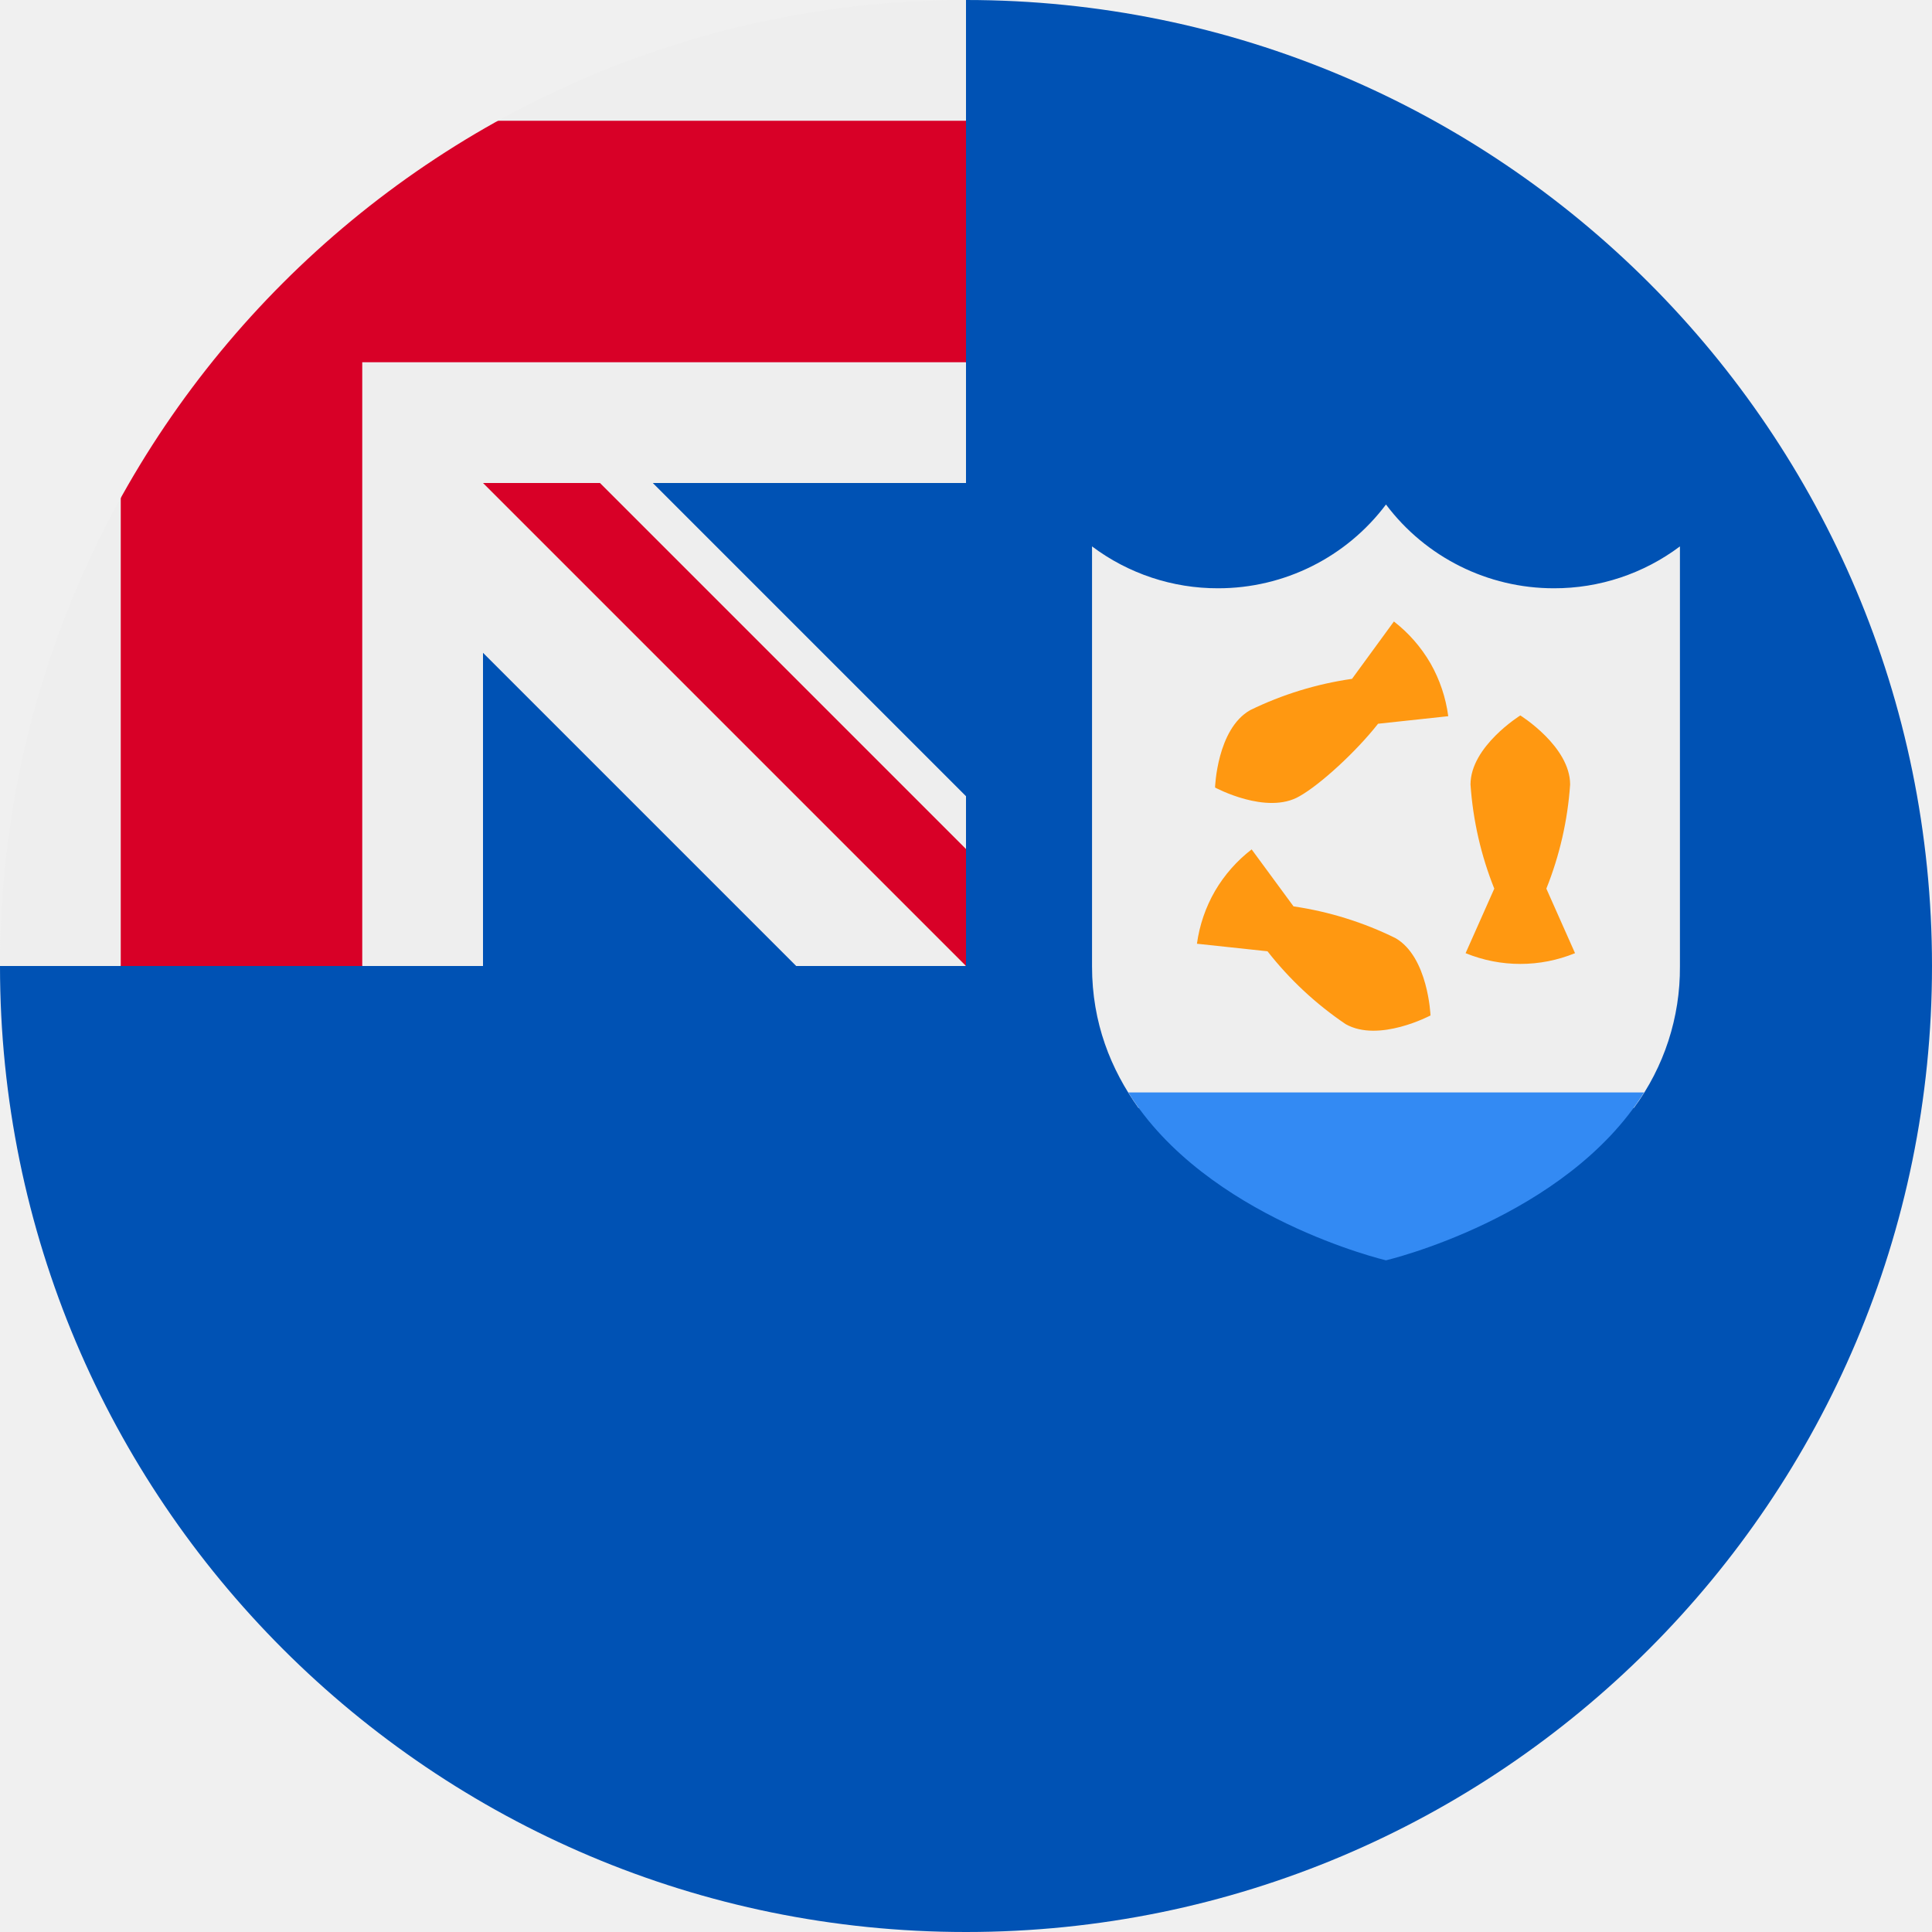
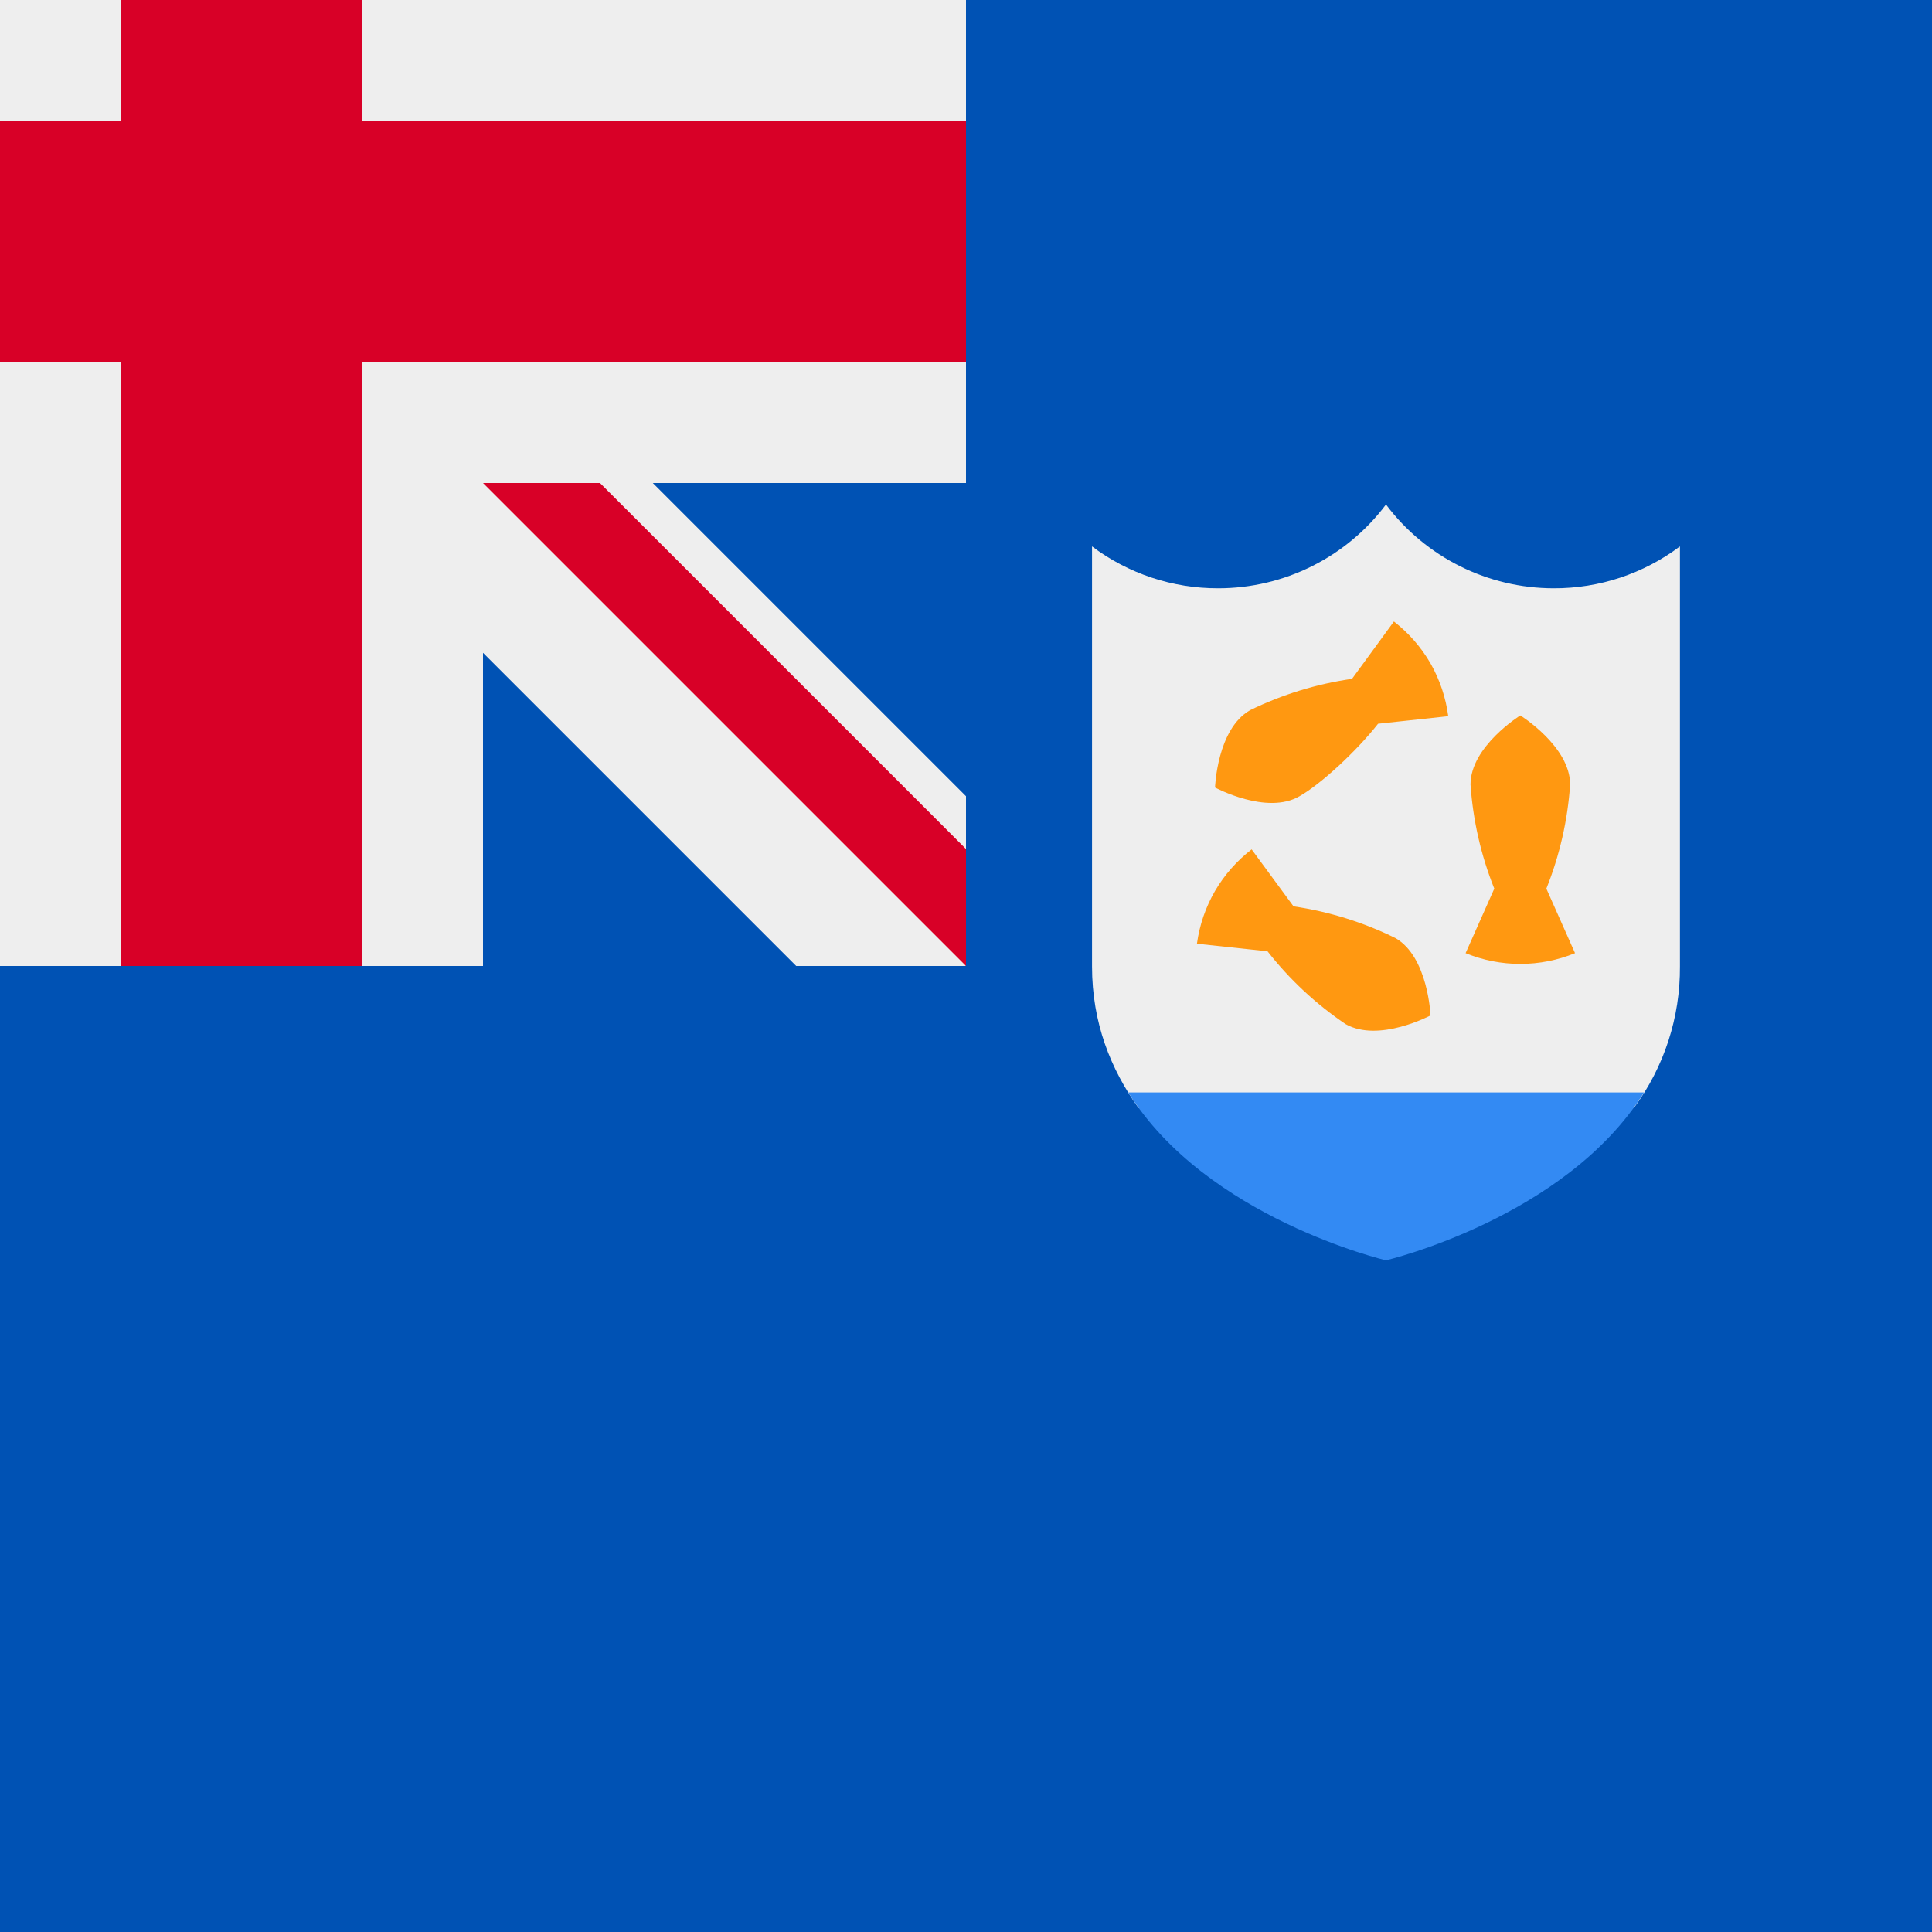
- <svg xmlns="http://www.w3.org/2000/svg" width="512" height="512" viewBox="0 0 512 512">
-   <mask id="a">
-     <circle cx="256" cy="256" r="256" fill="#fff" />
-   </mask>
-   <g mask="url(#a)">
-     <path fill="#0052b4" d="M256 0h256v512H0V256Z" />
-     <path fill="#eee" d="M0 0v32l32 32L0 96v160h32l32-32 32 32h32v-83l83 83h45l-8-16 8-15v-14l-83-83h83V96l-32-32 32-32V0H96L64 32 32 0Z" />
-     <path fill="#d80027" d="M32 0v32H0v64h32v160h64V96h160V32H96V0Zm96 128 128 128v-31l-97-97z" />
-     <path fill="#496e2d" d="M445.2 256.1zm-155.8 0z" />
-     <path fill="#eee" d="M433 293.6a62.4 62.4 0 0 0 12.2-37.5V144.8a55.4 55.4 0 0 1-33.4 11.1 55.6 55.6 0 0 1-44.5-22.2 55.6 55.6 0 0 1-44.5 22.2 55.4 55.4 0 0 1-33.4-11.1v111.3c0 15 5 27.3 12.3 37.5h131.2z" />
-     <path fill="#ff9811" d="M409.8 235.5a91 91 0 0 0 6.3-27.6c0-10.1-13.2-18.3-13.2-18.3s-13.2 8.2-13.2 18.3a91 91 0 0 0 6.3 27.6l-7.6 17.1a38.3 38.3 0 0 0 29 0zm-51.5-55.6a91 91 0 0 0-27 8.3c-8.8 5-9.3 20.5-9.3 20.5s13.7 7.4 22.4 2.3c5.5-3.1 15-11.8 20.8-19.2l18.6-2a38.4 38.4 0 0 0-4.7-14 38.4 38.4 0 0 0-9.7-11.1zm-22.4 72.2a91 91 0 0 0 20.7 19.3c8.8 5 22.5-2.3 22.5-2.3s-.6-15.5-9.3-20.5a91 91 0 0 0-27-8.4l-11.1-15.1a38.4 38.4 0 0 0-9.7 11 38.4 38.4 0 0 0-4.8 14z" />
-     <path fill="#338af3" d="M299 289.5c20.7 33.3 68.3 44.5 68.3 44.5s47.6-11.2 68.4-44.5H298.9Z" />
-   </g>
+ <svg xmlns="http://www.w3.org/2000/svg" width="512" height="512" viewBox="0 0 512 512" style="border-radius:50%">
+   <path fill="#0052b4" d="M256 0h256v512H0V256Z" />
+   <path fill="#eee" d="M0 0v32l32 32L0 96v160h32l32-32 32 32h32v-83l83 83h45l-8-16 8-15v-14l-83-83h83V96l-32-32 32-32V0H96L64 32 32 0Z" />
+   <path fill="#d80027" d="M32 0v32H0v64h32v160h64V96h160V32H96V0Zm96 128 128 128v-31l-97-97z" />
+   <path fill="#496e2d" d="M445.2 256.1zm-155.8 0z" />
+   <path fill="#eee" d="M433 293.6a62.4 62.4 0 0 0 12.2-37.5V144.8a55.4 55.4 0 0 1-33.4 11.1 55.6 55.6 0 0 1-44.5-22.2 55.6 55.6 0 0 1-44.5 22.2 55.4 55.4 0 0 1-33.4-11.1v111.3c0 15 5 27.3 12.3 37.5h131.2z" />
+   <path fill="#ff9811" d="M409.8 235.5a91 91 0 0 0 6.3-27.6c0-10.1-13.2-18.3-13.2-18.3s-13.2 8.2-13.2 18.3a91 91 0 0 0 6.3 27.6l-7.6 17.1a38.3 38.3 0 0 0 29 0zm-51.5-55.6a91 91 0 0 0-27 8.3c-8.8 5-9.3 20.5-9.3 20.5s13.7 7.4 22.4 2.3c5.5-3.1 15-11.8 20.8-19.2l18.6-2a38.4 38.4 0 0 0-4.7-14 38.4 38.4 0 0 0-9.7-11.1zm-22.4 72.2a91 91 0 0 0 20.7 19.3c8.8 5 22.5-2.3 22.5-2.3s-.6-15.5-9.3-20.5a91 91 0 0 0-27-8.4l-11.1-15.1a38.4 38.4 0 0 0-9.7 11 38.4 38.4 0 0 0-4.8 14z" />
+   <path fill="#338af3" d="M299 289.5c20.7 33.3 68.3 44.5 68.3 44.5s47.6-11.2 68.4-44.5H298.9Z" />
</svg>
